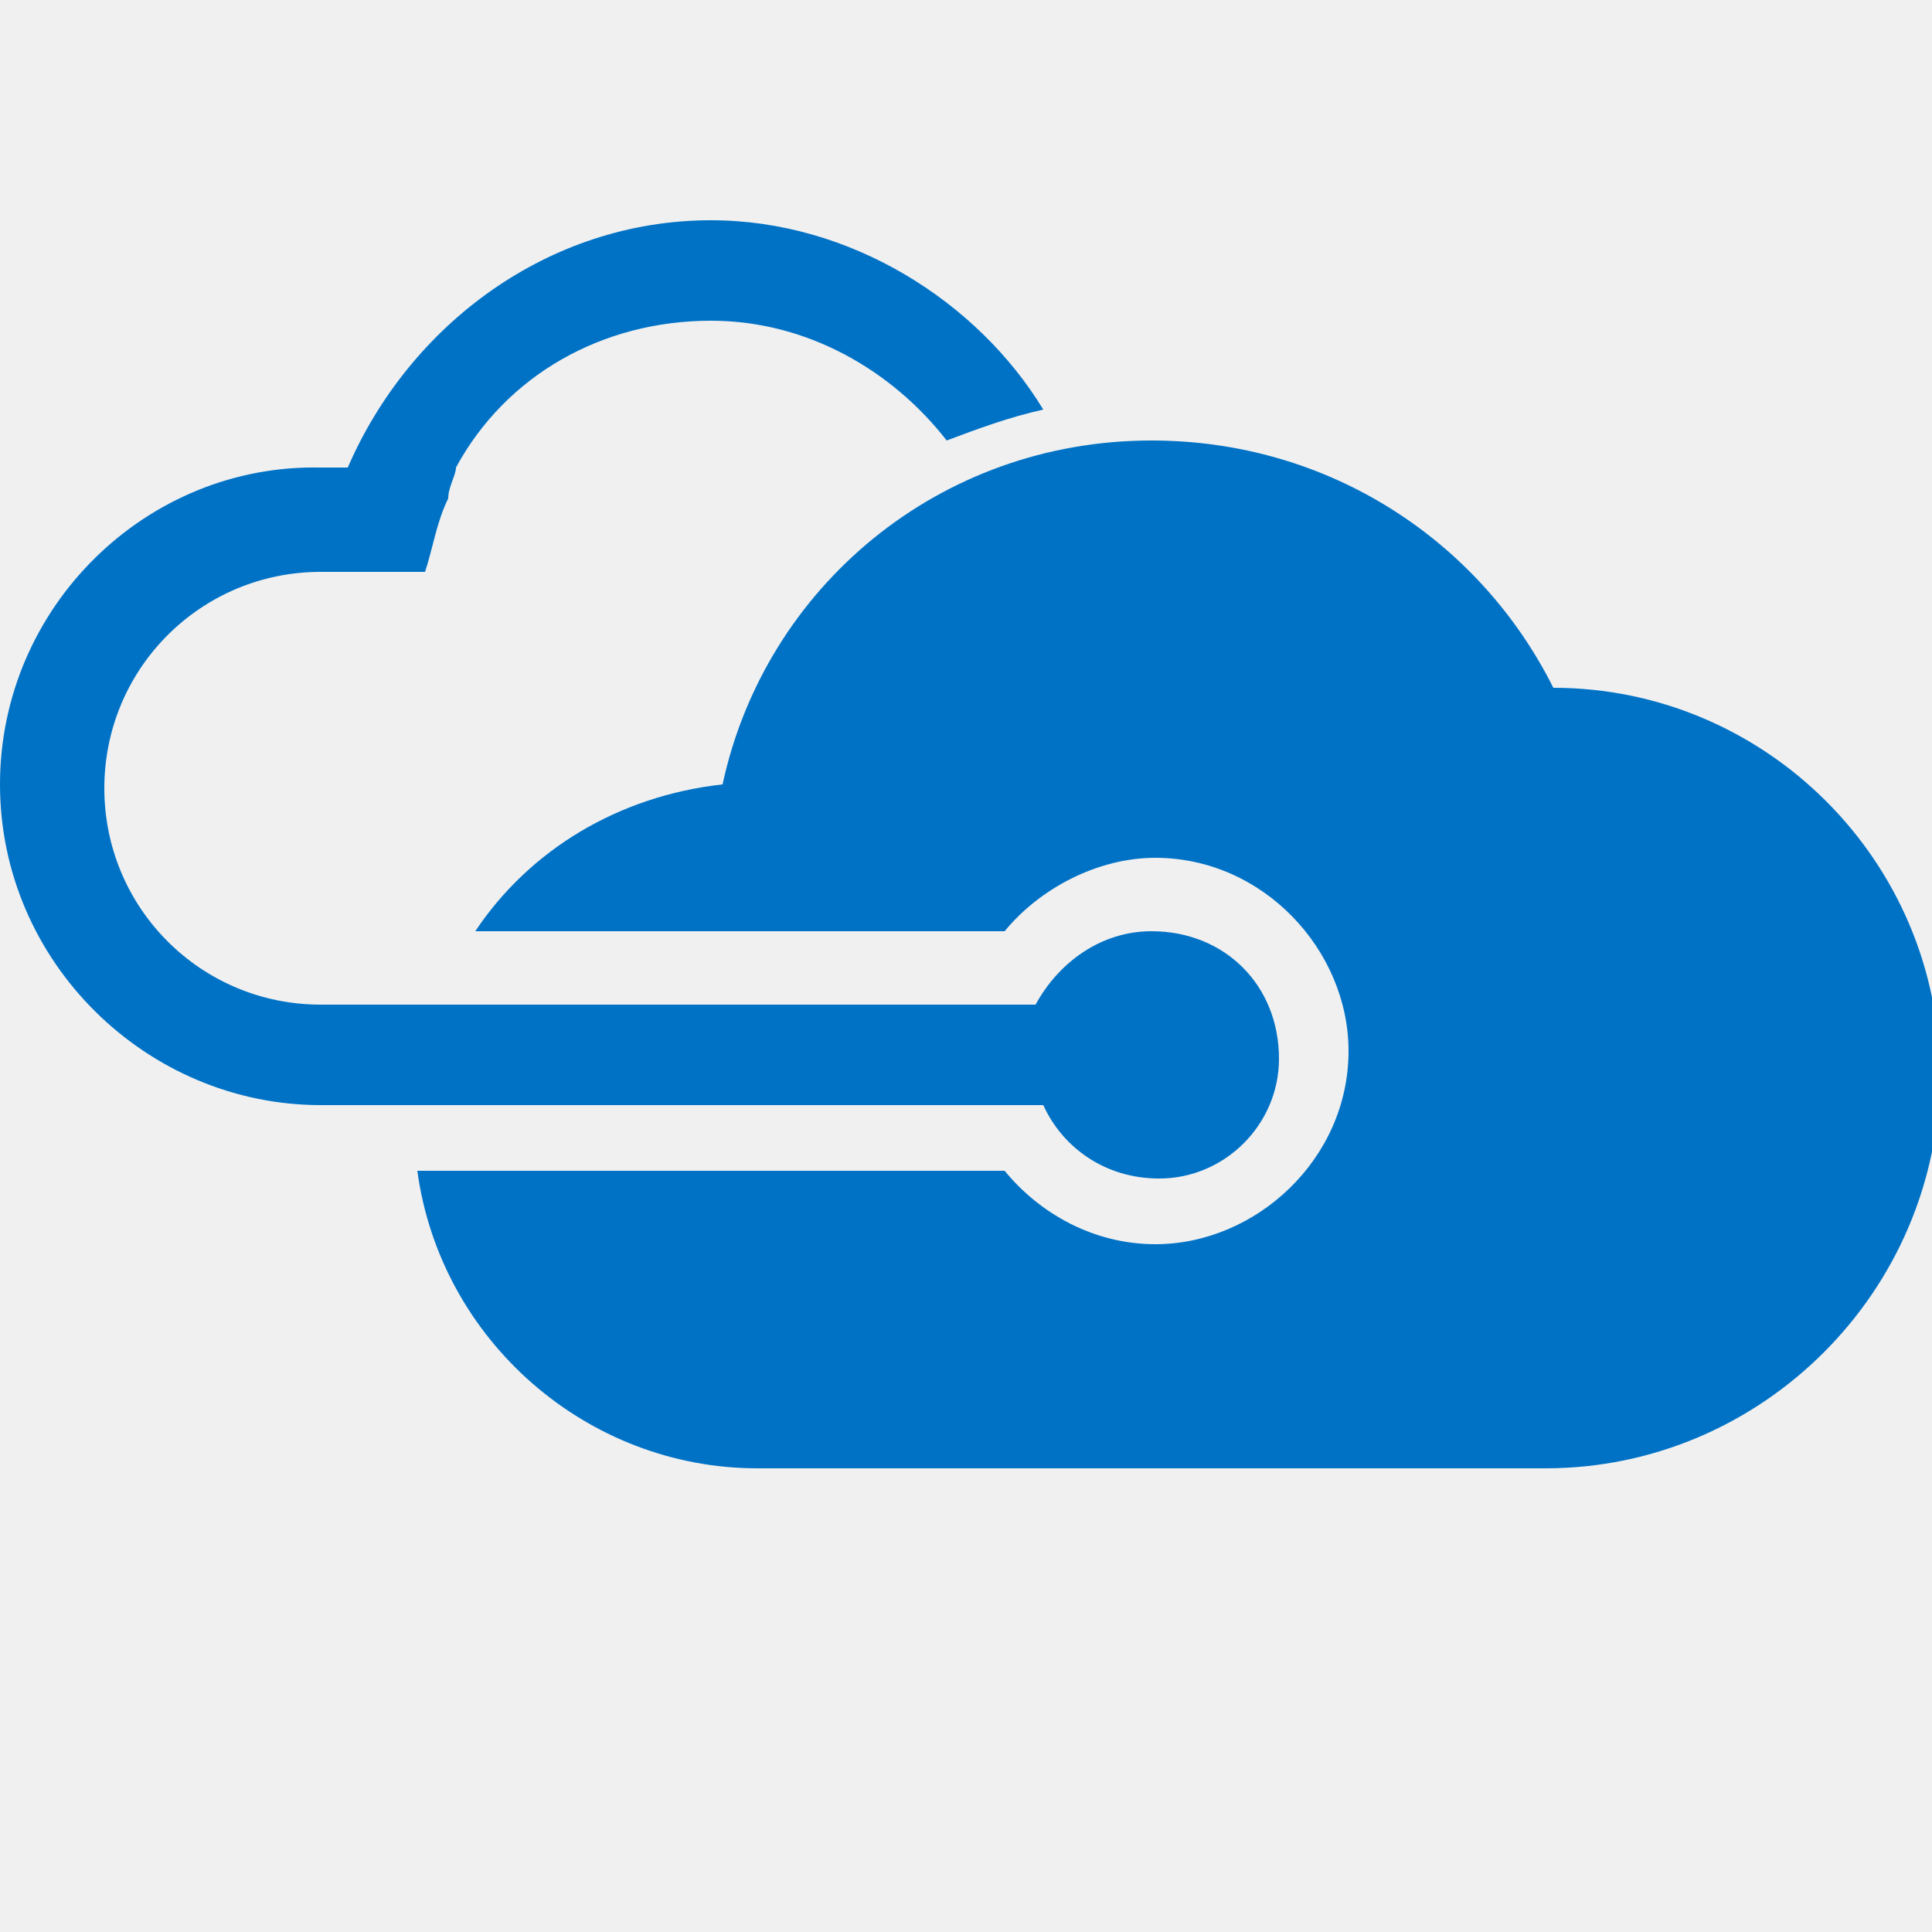
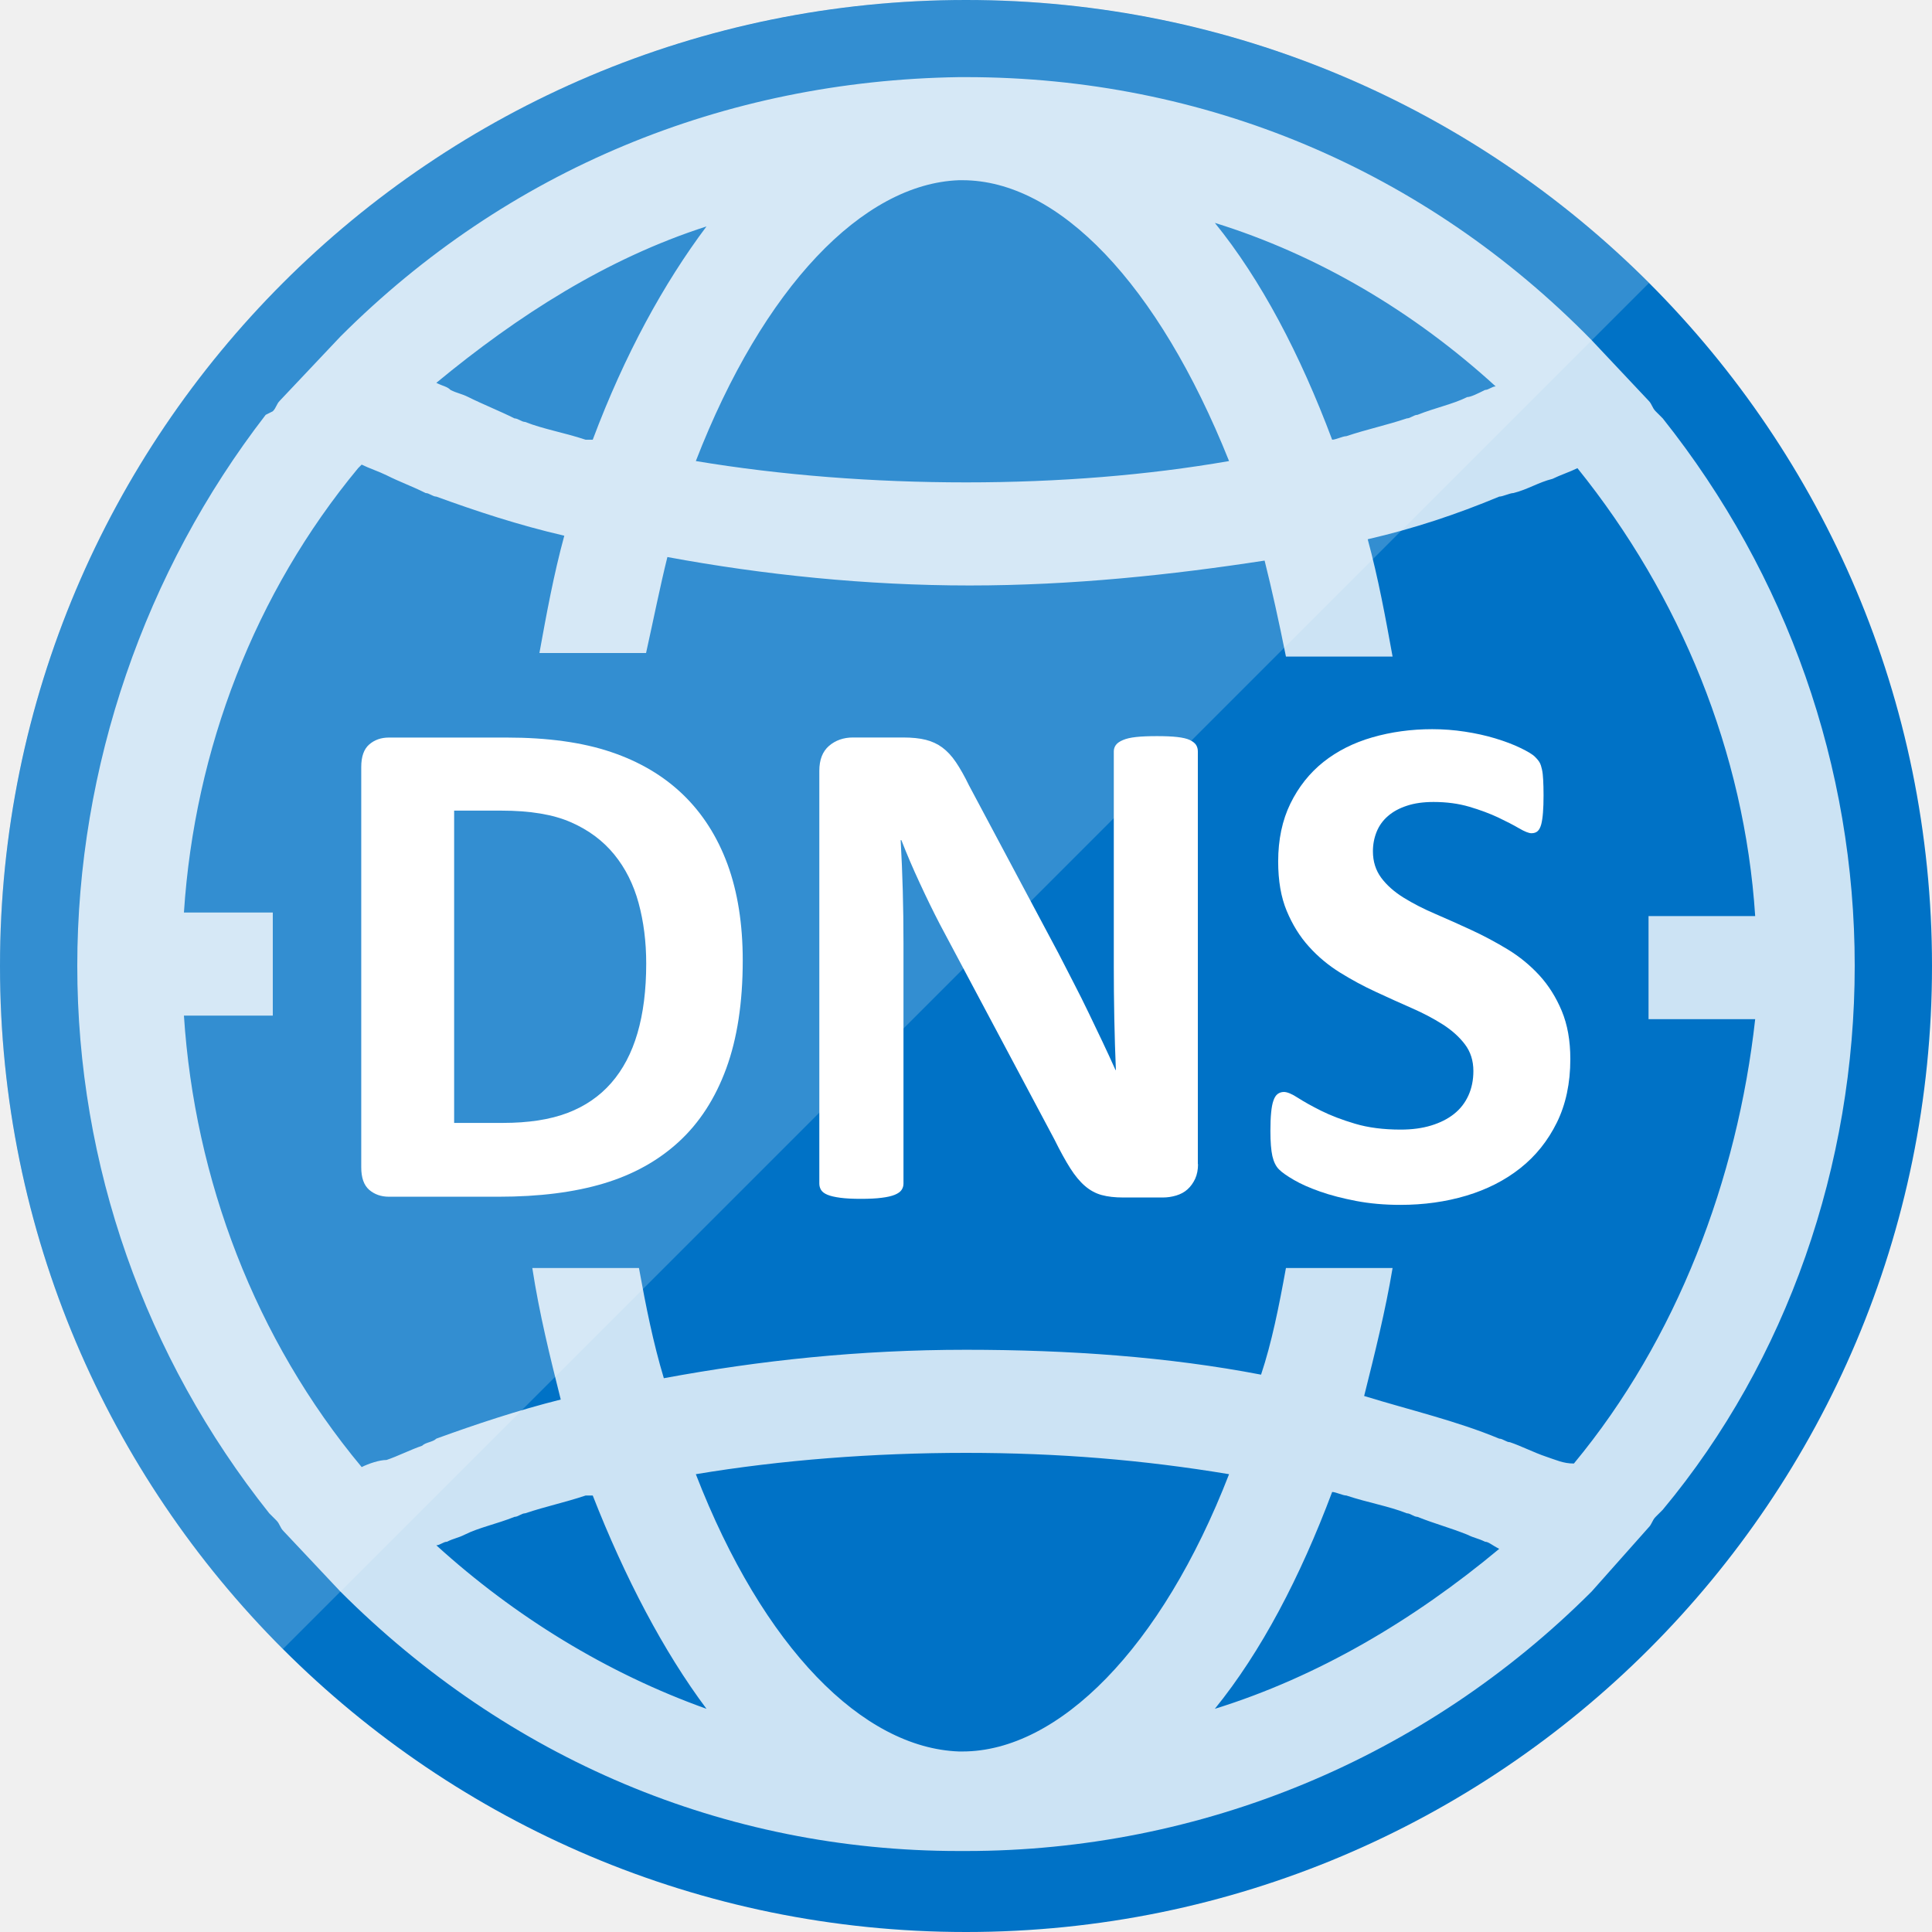
- <svg xmlns="http://www.w3.org/2000/svg" version="1.1" id="Layer_1" x="0px" y="0px" viewBox="0 0 50 50" style="enable-background:new 0 0 50 50;" xml:space="preserve">
-   <style type="text/css">
- 	.st0{fill:#0072C6;}
- </style>
-   <path class="st0" d="M29.8,24.1c-1.3,0-2.4,0.8-3,1.9H8.3l0,0c-3.1,0-5.6-2.5-5.6-5.6s2.5-5.6,5.6-5.6l0,0l0,0l0,0H11  c0.2-0.6,0.3-1.3,0.6-1.9c0-0.3,0.2-0.6,0.2-0.8c1.3-2.4,3.8-3.8,6.6-3.8c2.5,0,4.7,1.3,6.1,3.1c0.8-0.3,1.6-0.6,2.5-0.8  c-1.7-2.8-5-4.9-8.6-4.9c-4.2,0-7.8,2.7-9.4,6.4l0,0l0,0l0,0H8.3C3.8,12,0,15.7,0,20.3s3.8,8.3,8.3,8.3H27c0.5,1.1,1.6,1.9,3,1.9  c1.7,0,3.1-1.4,3.1-3.1C33.1,25.5,31.7,24.1,29.8,24.1z" />
-   <path class="st0" d="M40.2,17.8c-1.9-3.8-5.8-6.4-10.4-6.4c-5.5,0-10,3.8-11.1,8.9c-2.7,0.3-5,1.7-6.4,3.8h13.7  c0.9-1.1,2.4-1.9,3.9-1.9c2.8,0,5,2.4,5,5c0,2.8-2.4,5-5,5c-1.6,0-3-0.8-3.9-1.9H10.8c0.6,4.4,4.4,7.7,8.8,7.7l0,0l0,0H40l0,0l0,0  c5.6,0,10.2-4.6,10.2-10.2C50.2,22.3,45.7,17.8,40.2,17.8z" />
+ <svg xmlns="http://www.w3.org/2000/svg" version="1.1" id="Layer_1" x="0px" y="0px" width="50px" height="50px" viewBox="-374 616 50 50" enable-background="new -374 616 50 50" xml:space="preserve">
+   <circle fill="#0072C6" cx="-349" cy="641" r="25" />
+   <path opacity="0.2" fill="#FFFFFF" d="M-366.678,658.678c-9.763-9.763-9.763-25.592,0-35.355c9.763-9.763,25.592-9.763,35.355,0  L-366.678,658.678z" />
+   <path opacity="0.8" fill="#FFFFFF" d="M-326,640.996c0-5.152-1.748-10.12-4.968-14.168l0,0l-0.184-0.184  c-0.092-0.092-0.092-0.184-0.184-0.276l-1.472-1.564l0,0c-4.324-4.416-10.028-6.808-16.192-6.808c0,0,0,0-0.092,0l0,0h-0.092  c-6.072,0.092-11.684,2.392-16.008,6.716l0,0l-1.564,1.656c-0.092,0.092-0.092,0.184-0.184,0.276l-0.184,0.092l0,0  c-3.128,4.048-4.876,9.108-4.876,14.26c0,5.152,1.748,10.12,4.968,14.168l0,0l0.184,0.184c0.092,0.092,0.092,0.184,0.184,0.276  l1.472,1.564l0,0c4.324,4.324,9.936,6.716,16.008,6.716h0.092l0,0c0,0,0,0,0.092,0c6.072,0,11.868-2.392,16.192-6.716l0,0  l1.472-1.656c0.092-0.092,0.092-0.184,0.184-0.276l0.184-0.184l0,0C-327.748,651.208-326,646.148-326,640.996z M-335.292,626  c-0.092,0-0.184,0.092-0.276,0.092c-0.184,0.092-0.368,0.184-0.46,0.184c-0.368,0.184-0.828,0.276-1.288,0.46  c-0.092,0-0.184,0.092-0.276,0.092c-0.552,0.184-1.012,0.276-1.564,0.46l0,0c-0.092,0-0.276,0.092-0.368,0.092  c-0.828-2.208-1.84-4.14-3.036-5.612C-339.892,622.596-337.408,624.068-335.292,626z M-349.184,620.664h0.092  c2.484,0,5.06,2.668,6.9,7.268c-2.116,0.368-4.416,0.552-6.808,0.552s-4.784-0.184-6.992-0.552  C-354.244,623.424-351.668,620.756-349.184,620.664z M-355.716,621.86c-1.104,1.472-2.116,3.312-2.944,5.52  c-0.092,0-0.092,0-0.184,0l0,0c-0.552-0.184-1.104-0.276-1.564-0.46c-0.092,0-0.184-0.092-0.276-0.092  c-0.368-0.184-0.828-0.368-1.196-0.552c-0.184-0.092-0.276-0.092-0.46-0.184c-0.092-0.092-0.184-0.092-0.368-0.184  C-360.592,624.16-358.292,622.688-355.716,621.86z M-362.708,655.992c0.092,0,0.184-0.092,0.276-0.092  c0.184-0.092,0.276-0.092,0.46-0.184c0.368-0.184,0.828-0.276,1.288-0.46c0.092,0,0.184-0.092,0.276-0.092  c0.552-0.184,1.012-0.276,1.564-0.46l0,0c0.092,0,0.092,0,0.184,0c0.828,2.116,1.84,4.048,2.944,5.52  C-358.292,659.304-360.684,657.832-362.708,655.992z M-349.092,661.328h-0.092c-2.484-0.092-5.06-2.668-6.808-7.176  c2.208-0.368,4.6-0.552,6.992-0.552s4.6,0.184,6.808,0.552C-343.94,658.66-346.608,661.328-349.092,661.328z M-342.56,660.224  c1.196-1.472,2.208-3.404,3.036-5.612c0.092,0,0.276,0.092,0.368,0.092l0,0c0.552,0.184,1.104,0.276,1.564,0.46  c0.092,0,0.184,0.092,0.276,0.092c0.46,0.184,0.828,0.276,1.288,0.46c0.184,0.092,0.276,0.092,0.46,0.184  c0.092,0,0.184,0.092,0.368,0.184C-337.408,657.924-339.892,659.396-342.56,660.224z M-333.268,653.876L-333.268,653.876  c-0.276,0-0.46-0.092-0.736-0.184c-0.276-0.092-0.644-0.276-0.92-0.368c-0.092,0-0.184-0.092-0.276-0.092  c-1.104-0.46-2.3-0.736-3.496-1.104c0.276-1.104,0.552-2.208,0.736-3.312h-2.76c-0.184,1.012-0.368,1.932-0.644,2.76  c-2.392-0.46-4.968-0.644-7.636-0.644c-2.76,0-5.336,0.276-7.82,0.736c-0.276-0.92-0.46-1.84-0.644-2.852h-2.76  c0.184,1.196,0.46,2.3,0.736,3.404c-1.104,0.276-2.208,0.644-3.22,1.012c-0.092,0.092-0.276,0.092-0.368,0.184  c-0.276,0.092-0.644,0.276-0.92,0.368c-0.184,0-0.46,0.092-0.644,0.184l0,0c-2.76-3.312-4.324-7.452-4.6-11.684h2.3v-2.668h-2.3  c0.276-4.232,1.84-8.28,4.508-11.5l0.092-0.092c0.184,0.092,0.46,0.184,0.644,0.276c0.368,0.184,0.644,0.276,1.012,0.46  c0.092,0,0.184,0.092,0.276,0.092c1.012,0.368,2.116,0.736,3.312,1.012c-0.276,1.012-0.46,2.024-0.644,3.036h2.76  c0.184-0.828,0.368-1.748,0.552-2.484c2.484,0.46,5.152,0.736,7.82,0.736c2.668,0,5.244-0.276,7.636-0.644  c0.184,0.736,0.368,1.564,0.552,2.484h2.76c-0.184-1.012-0.368-2.024-0.644-3.036c1.196-0.276,2.3-0.644,3.404-1.104  c0.092,0,0.276-0.092,0.368-0.092c0.368-0.092,0.644-0.276,1.012-0.368c0.184-0.092,0.46-0.184,0.644-0.276l0,0  c2.668,3.312,4.324,7.36,4.6,11.592h-2.76v2.668h2.76C-329.036,646.516-330.6,650.656-333.268,653.876z" />
+   <path fill="#FFFFFF" d="M-354.778,640.855c0,1.09-0.143,2.023-0.427,2.797c-0.284,0.775-0.694,1.407-1.226,1.896  c-0.533,0.49-1.18,0.85-1.943,1.079c-0.762,0.229-1.67,0.344-2.723,0.344h-2.838c-0.201,0-0.373-0.06-0.51-0.178  c-0.138-0.12-0.206-0.314-0.206-0.583v-10.36c0-0.27,0.069-0.464,0.206-0.583c0.138-0.12,0.308-0.179,0.51-0.179h3.049  c1.059,0,1.958,0.124,2.696,0.373c0.738,0.248,1.359,0.615,1.865,1.102c0.505,0.487,0.889,1.088,1.153,1.804  C-354.91,639.082-354.778,639.913-354.778,640.855z M-357.276,640.938c0-0.564-0.066-1.087-0.198-1.571  c-0.132-0.483-0.343-0.903-0.634-1.258c-0.291-0.355-0.664-0.632-1.121-0.831c-0.456-0.2-1.054-0.299-1.796-0.299h-1.222v8.082  h1.259c0.661,0,1.218-0.085,1.672-0.257c0.453-0.172,0.831-0.43,1.134-0.776s0.53-0.776,0.68-1.291  C-357.352,642.224-357.276,641.624-357.276,640.938z" />
+   <path fill="#FFFFFF" d="M-342.995,646.128c0,0.141-0.024,0.267-0.073,0.376c-0.051,0.11-0.116,0.201-0.199,0.276  c-0.081,0.074-0.18,0.126-0.293,0.16c-0.114,0.034-0.229,0.051-0.345,0.051h-1.028c-0.215,0-0.399-0.021-0.557-0.064  c-0.155-0.042-0.3-0.121-0.431-0.234c-0.132-0.113-0.259-0.267-0.381-0.459c-0.123-0.193-0.26-0.443-0.412-0.749l-2.958-5.557  c-0.172-0.33-0.346-0.687-0.523-1.07c-0.178-0.383-0.337-0.754-0.478-1.116h-0.018c0.025,0.441,0.043,0.88,0.055,1.317  s0.018,0.89,0.018,1.354v6.218c0,0.062-0.017,0.117-0.051,0.166c-0.034,0.049-0.092,0.09-0.175,0.124  c-0.083,0.034-0.195,0.06-0.335,0.077c-0.141,0.019-0.322,0.028-0.542,0.028c-0.214,0-0.392-0.009-0.533-0.028  s-0.251-0.044-0.33-0.077c-0.08-0.033-0.135-0.075-0.166-0.124c-0.03-0.049-0.046-0.104-0.046-0.166v-10.681  c0-0.288,0.084-0.503,0.252-0.648c0.168-0.143,0.375-0.216,0.62-0.216h1.294c0.233,0,0.429,0.02,0.588,0.06  c0.159,0.04,0.301,0.105,0.427,0.198c0.125,0.092,0.245,0.219,0.354,0.381c0.11,0.163,0.223,0.363,0.339,0.602l2.315,4.344  c0.133,0.263,0.268,0.523,0.399,0.776s0.259,0.509,0.381,0.763c0.121,0.254,0.24,0.503,0.358,0.748  c0.116,0.245,0.229,0.49,0.339,0.735h0.009c-0.018-0.429-0.032-0.877-0.041-1.341c-0.009-0.465-0.013-0.909-0.013-1.331v-5.575  c0-0.061,0.018-0.116,0.054-0.166c0.036-0.049,0.098-0.092,0.184-0.128c0.085-0.037,0.199-0.063,0.339-0.078  c0.141-0.016,0.322-0.023,0.542-0.023c0.208,0,0.381,0.007,0.523,0.023c0.141,0.016,0.249,0.041,0.327,0.078  c0.075,0.037,0.13,0.079,0.161,0.128c0.03,0.05,0.045,0.104,0.045,0.166v10.682L-342.995,646.128L-342.995,646.128z" />
+   <path fill="#FFFFFF" d="M-333.36,643.408c0,0.626-0.117,1.173-0.349,1.644c-0.233,0.472-0.548,0.866-0.946,1.18  c-0.398,0.316-0.864,0.552-1.397,0.712c-0.532,0.159-1.102,0.238-1.708,0.238c-0.41,0-0.791-0.034-1.143-0.101  c-0.352-0.068-0.663-0.148-0.932-0.243c-0.27-0.095-0.495-0.194-0.675-0.299c-0.18-0.104-0.312-0.196-0.391-0.276  c-0.079-0.079-0.135-0.194-0.17-0.344c-0.033-0.15-0.051-0.366-0.051-0.648c0-0.19,0.006-0.349,0.019-0.477  c0.012-0.129,0.031-0.233,0.06-0.313c0.027-0.079,0.064-0.136,0.11-0.17c0.046-0.033,0.099-0.051,0.161-0.051  c0.086,0,0.207,0.051,0.362,0.152c0.156,0.1,0.357,0.213,0.602,0.335c0.245,0.122,0.537,0.234,0.877,0.335  c0.339,0.101,0.733,0.152,1.18,0.152c0.293,0,0.557-0.035,0.789-0.106c0.232-0.071,0.43-0.17,0.592-0.299  c0.162-0.128,0.285-0.287,0.372-0.477c0.086-0.19,0.129-0.401,0.129-0.634c0-0.27-0.074-0.5-0.221-0.693  c-0.147-0.193-0.339-0.365-0.575-0.515c-0.236-0.15-0.503-0.291-0.803-0.422c-0.3-0.132-0.61-0.271-0.927-0.419  c-0.319-0.147-0.627-0.314-0.927-0.5c-0.3-0.187-0.569-0.41-0.803-0.671c-0.236-0.26-0.427-0.569-0.575-0.924  c-0.148-0.355-0.221-0.78-0.221-1.277c0-0.569,0.106-1.07,0.317-1.502c0.212-0.432,0.496-0.789,0.854-1.075  c0.359-0.284,0.781-0.498,1.268-0.638s1.003-0.211,1.547-0.211c0.282,0,0.564,0.021,0.845,0.064  c0.281,0.043,0.545,0.101,0.789,0.175s0.463,0.156,0.652,0.248c0.19,0.092,0.316,0.168,0.376,0.23  c0.061,0.061,0.102,0.113,0.124,0.156c0.022,0.043,0.04,0.1,0.055,0.17c0.016,0.071,0.026,0.159,0.031,0.267  c0.006,0.107,0.01,0.24,0.01,0.4c0,0.178-0.005,0.328-0.015,0.45c-0.009,0.122-0.025,0.224-0.045,0.303  c-0.022,0.079-0.052,0.138-0.092,0.175c-0.04,0.037-0.094,0.055-0.161,0.055c-0.068,0-0.175-0.042-0.322-0.128  s-0.328-0.179-0.542-0.281c-0.214-0.1-0.462-0.193-0.743-0.276c-0.282-0.083-0.591-0.124-0.927-0.124  c-0.263,0-0.493,0.032-0.688,0.097c-0.196,0.064-0.361,0.153-0.491,0.267c-0.132,0.113-0.23,0.25-0.294,0.408  c-0.064,0.159-0.096,0.328-0.096,0.505c0,0.263,0.072,0.491,0.215,0.685c0.144,0.193,0.337,0.364,0.579,0.514  c0.242,0.15,0.516,0.291,0.823,0.422c0.306,0.132,0.618,0.271,0.937,0.419c0.318,0.147,0.63,0.314,0.937,0.5  c0.306,0.187,0.578,0.41,0.818,0.671c0.238,0.26,0.431,0.567,0.578,0.919C-333.434,642.517-333.36,642.931-333.36,643.408z" />
</svg>
